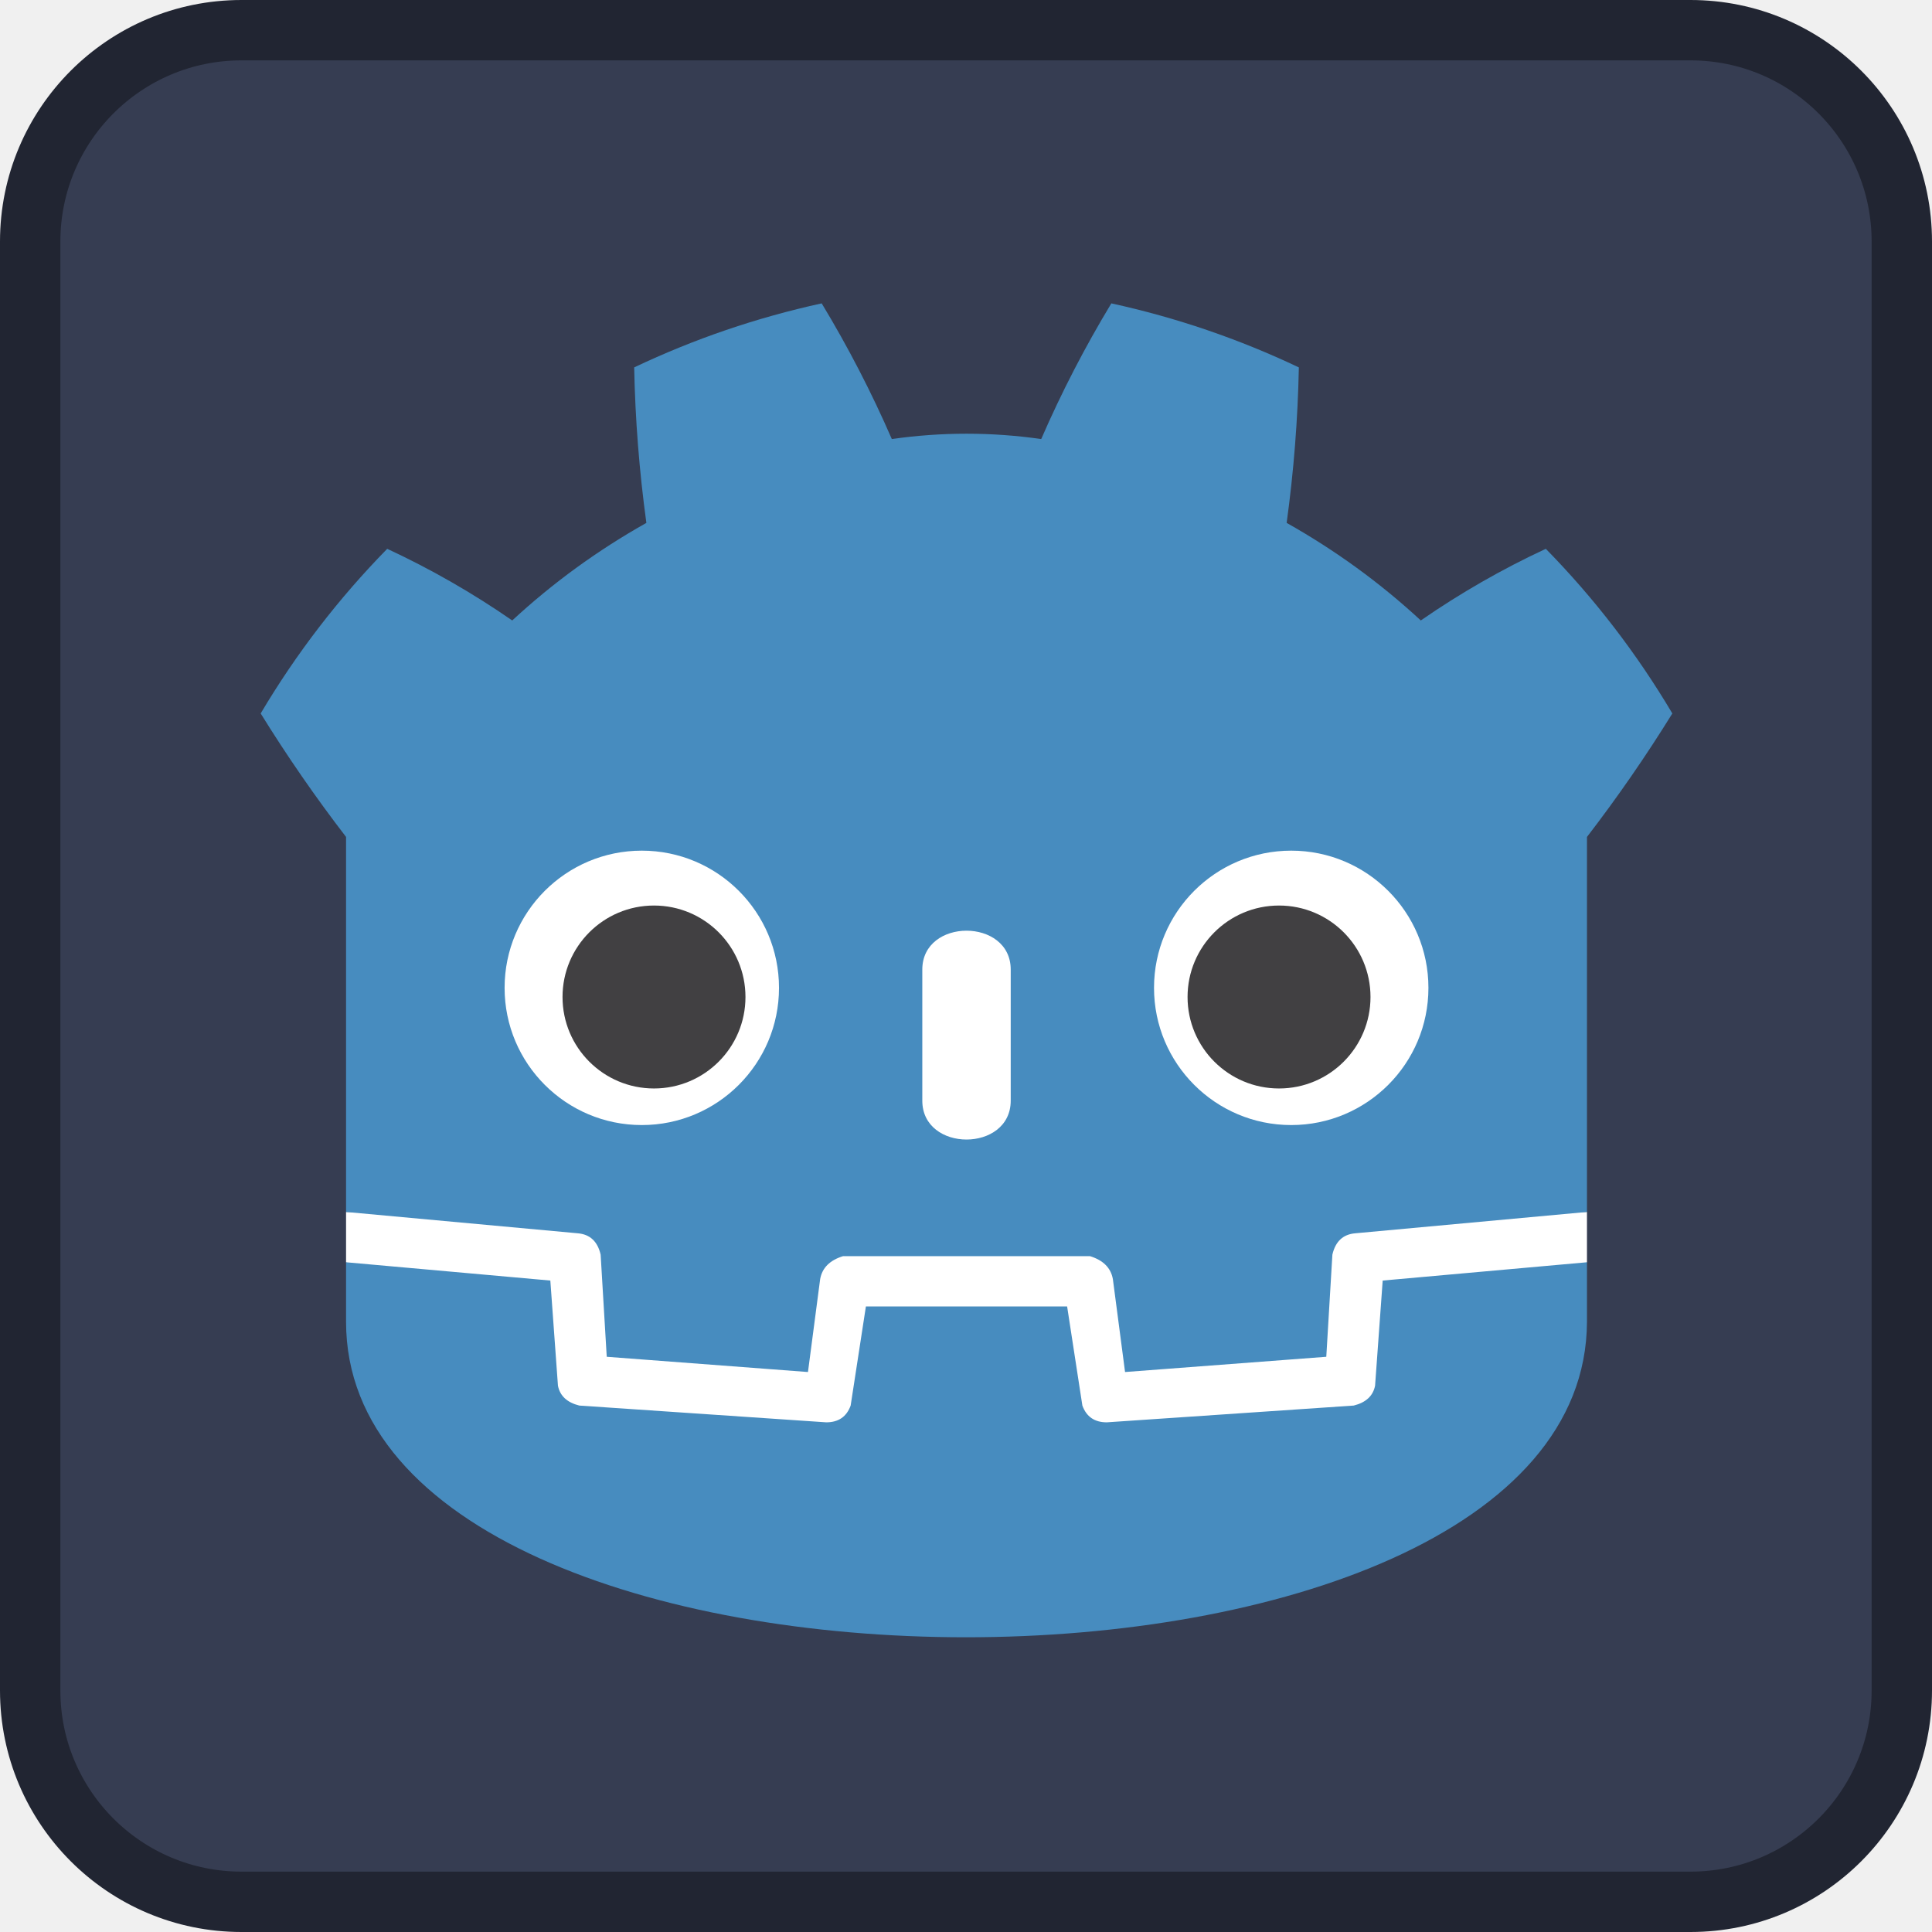
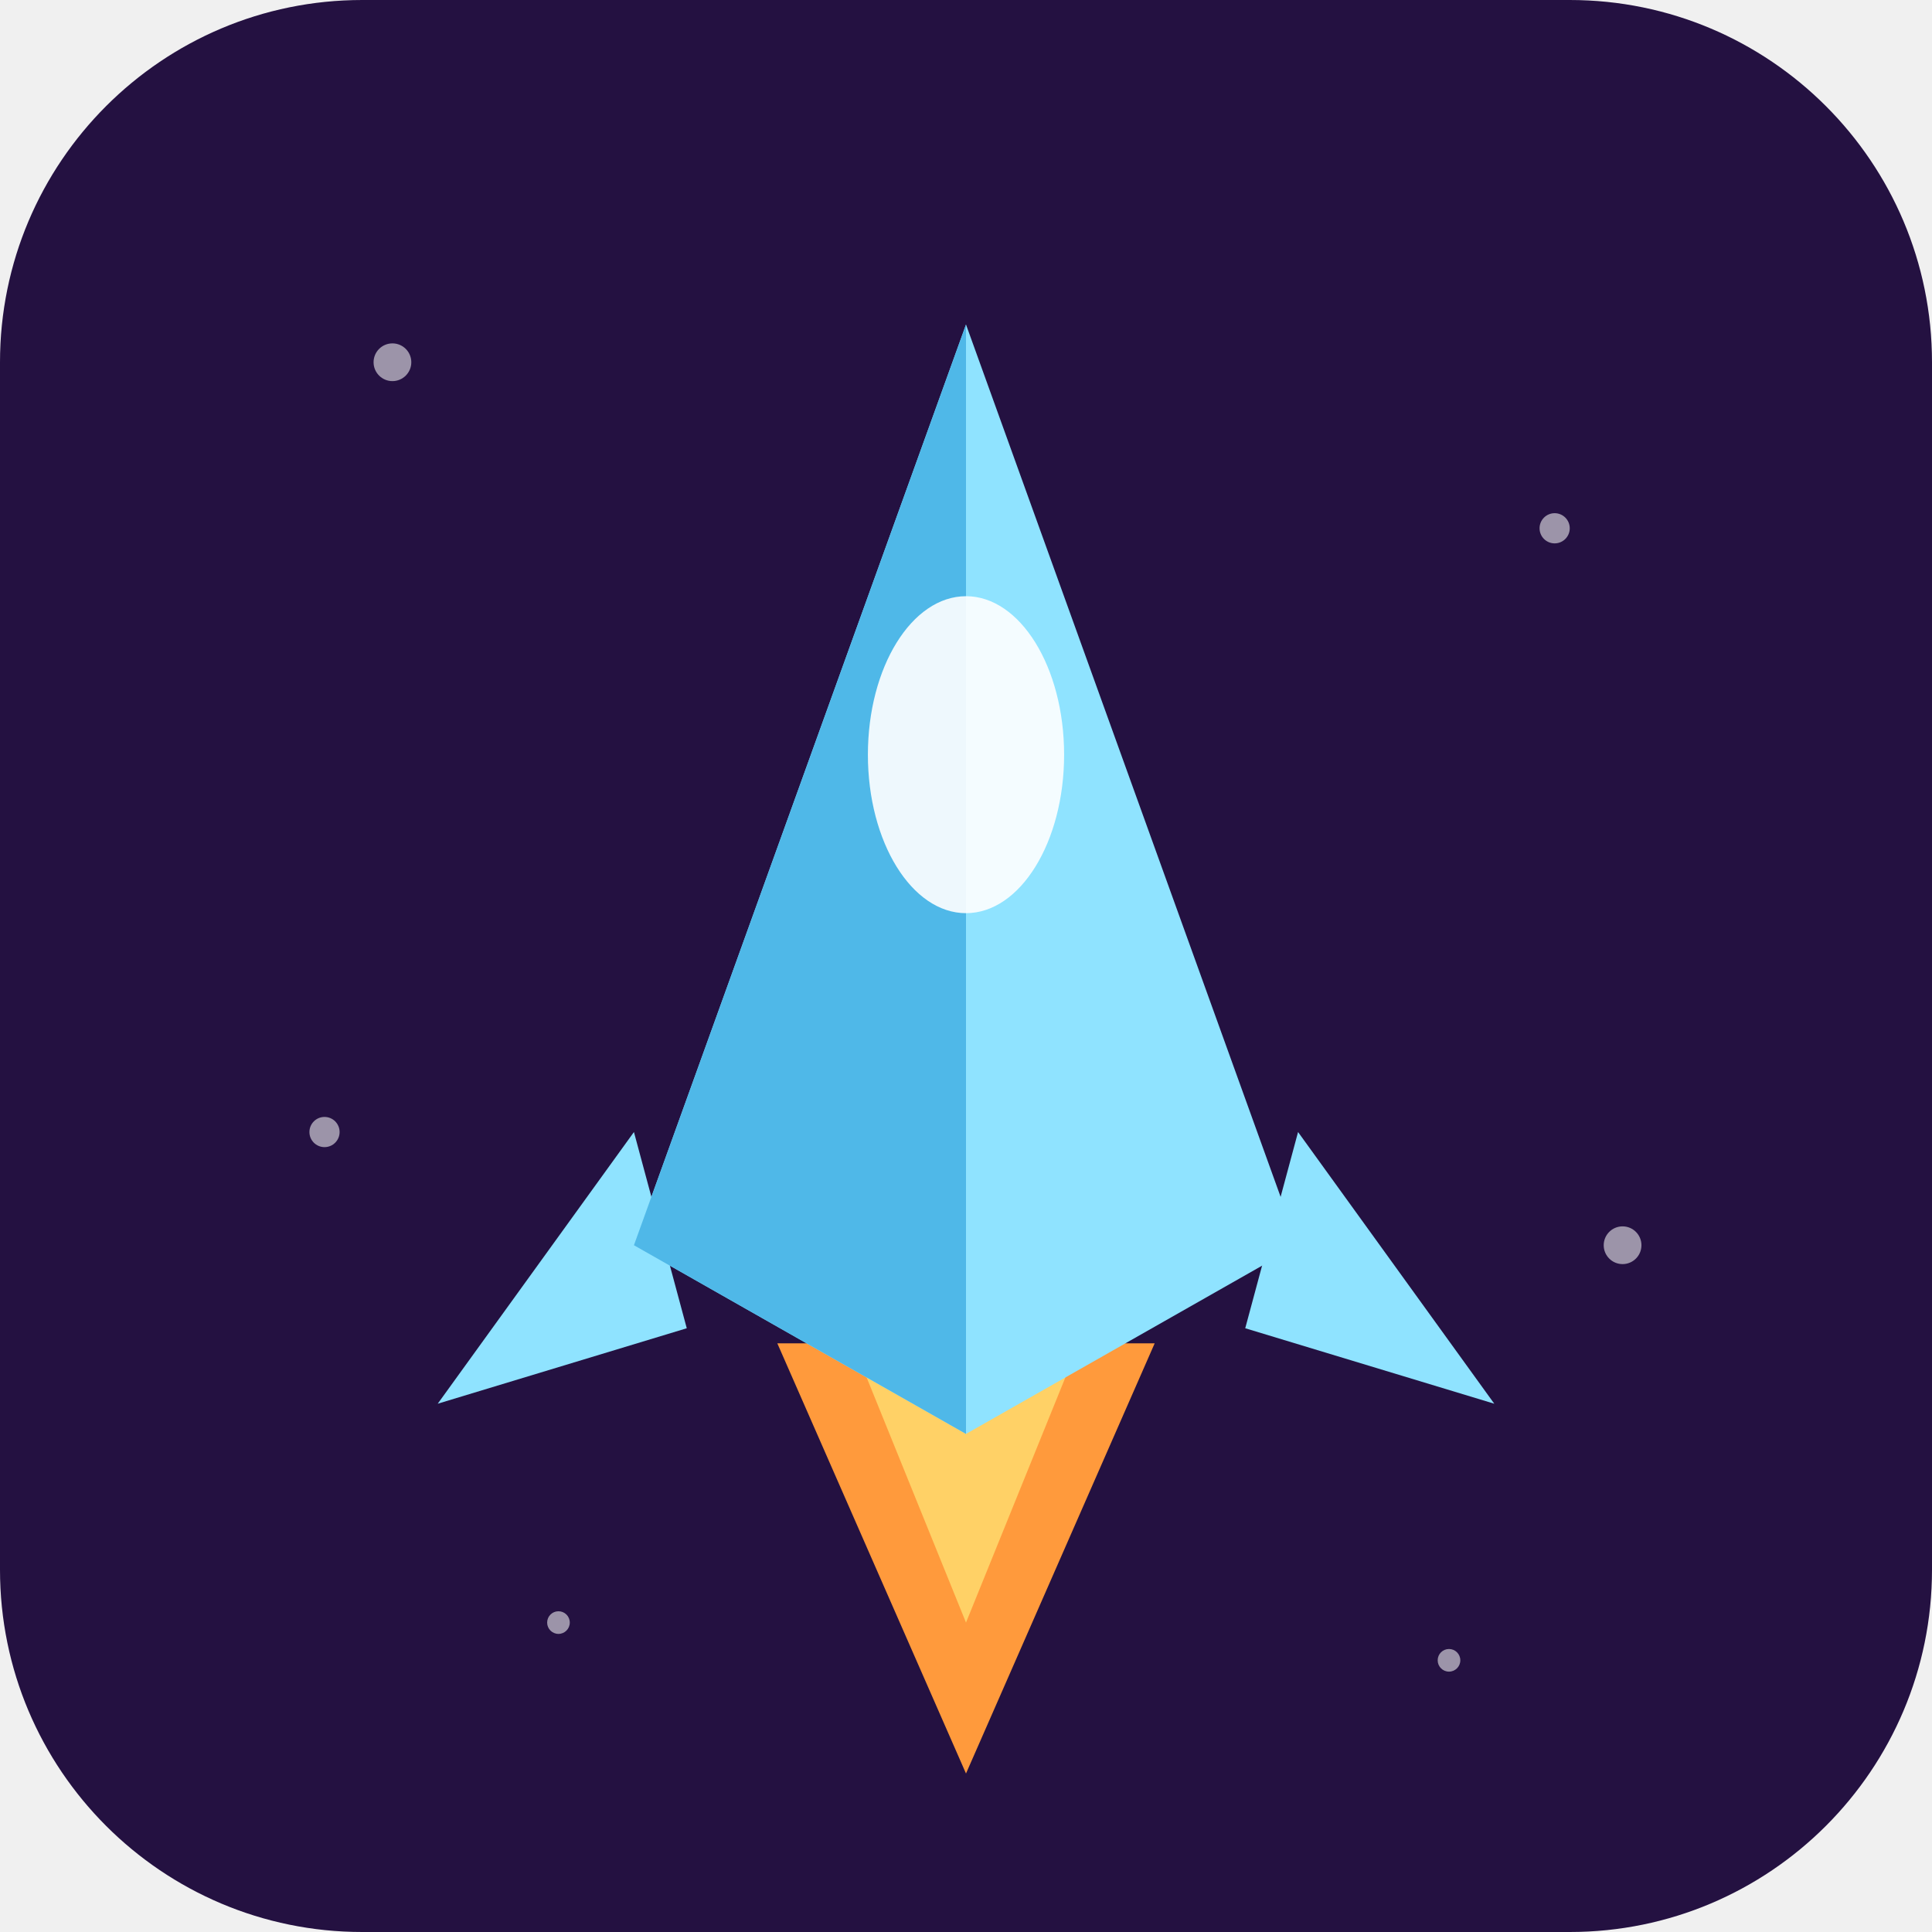
- <svg xmlns="http://www.w3.org/2000/svg" width="128" height="128">
-   <rect width="124" height="124" x="2" y="2" fill="#363d52" stroke="#212532" stroke-width="4" rx="14" />
-   <g fill="#fff" transform="translate(12.322 12.322)scale(.101)">
-     <path d="M105 673v33q407 354 814 0v-33z" />
-     <path fill="#478cbf" d="m105 673 152 14q12 1 15 14l4 67 132 10 8-61q2-11 15-15h162q13 4 15 15l8 61 132-10 4-67q3-13 15-14l152-14V427q30-39 56-81-35-59-83-108-43 20-82 47-40-37-88-64 7-51 8-102-59-28-123-42-26 43-46 89-49-7-98 0-20-46-46-89-64 14-123 42 1 51 8 102-48 27-88 64-39-27-82-47-48 49-83 108 26 42 56 81zm0 33v39c0 276 813 276 814 0v-39l-134 12-5 69q-2 10-14 13l-162 11q-12 0-16-11l-10-65H446l-10 65q-4 11-16 11l-162-11q-12-3-14-13l-5-69z" />
-     <path d="M483 600c0 34 58 34 58 0v-86c0-34-58-34-58 0z" />
-     <circle cx="725" cy="526" r="90" />
-     <circle cx="299" cy="526" r="90" />
+ <svg xmlns="http://www.w3.org/2000/svg" width="512" height="512" viewBox="0 0 512 512">
+   <rect width="512" height="512" rx="96" fill="#241141" />
+   <g fill="#ffffff" opacity="0.55">
+     <circle cx="104" cy="96" r="5" />
+     <circle cx="412" cy="140" r="4" />
+     <circle cx="86" cy="300" r="4" />
+     <circle cx="430" cy="330" r="5" />
+     <circle cx="148" cy="430" r="3" />
+     <circle cx="384" cy="440" r="3" />
  </g>
-   <g fill="#414042" transform="translate(12.322 12.322)scale(.101)">
-     <circle cx="307" cy="532" r="60" />
-     <circle cx="717" cy="532" r="60" />
-   </g>
+   <path d="M206 356 L256 470 L306 356 Z" fill="#ff9a3c" />
+   <path d="M226 356 L256 430 L286 356 Z" fill="#ffd166" />
+   <path d="M168 300 L116 372 L182 352 Z" fill="#8fe3ff" />
+   <path d="M344 300 L396 372 L330 352 Z" fill="#8fe3ff" />
+   <path d="M256 86 L344 330 L256 380 L168 330 Z" fill="#8fe3ff" />
+   <path d="M256 86 L256 380 L168 330 Z" fill="#4fb8e8" />
+   <ellipse cx="256" cy="200" rx="26" ry="42" fill="#ffffff" opacity="0.9" />
</svg>
